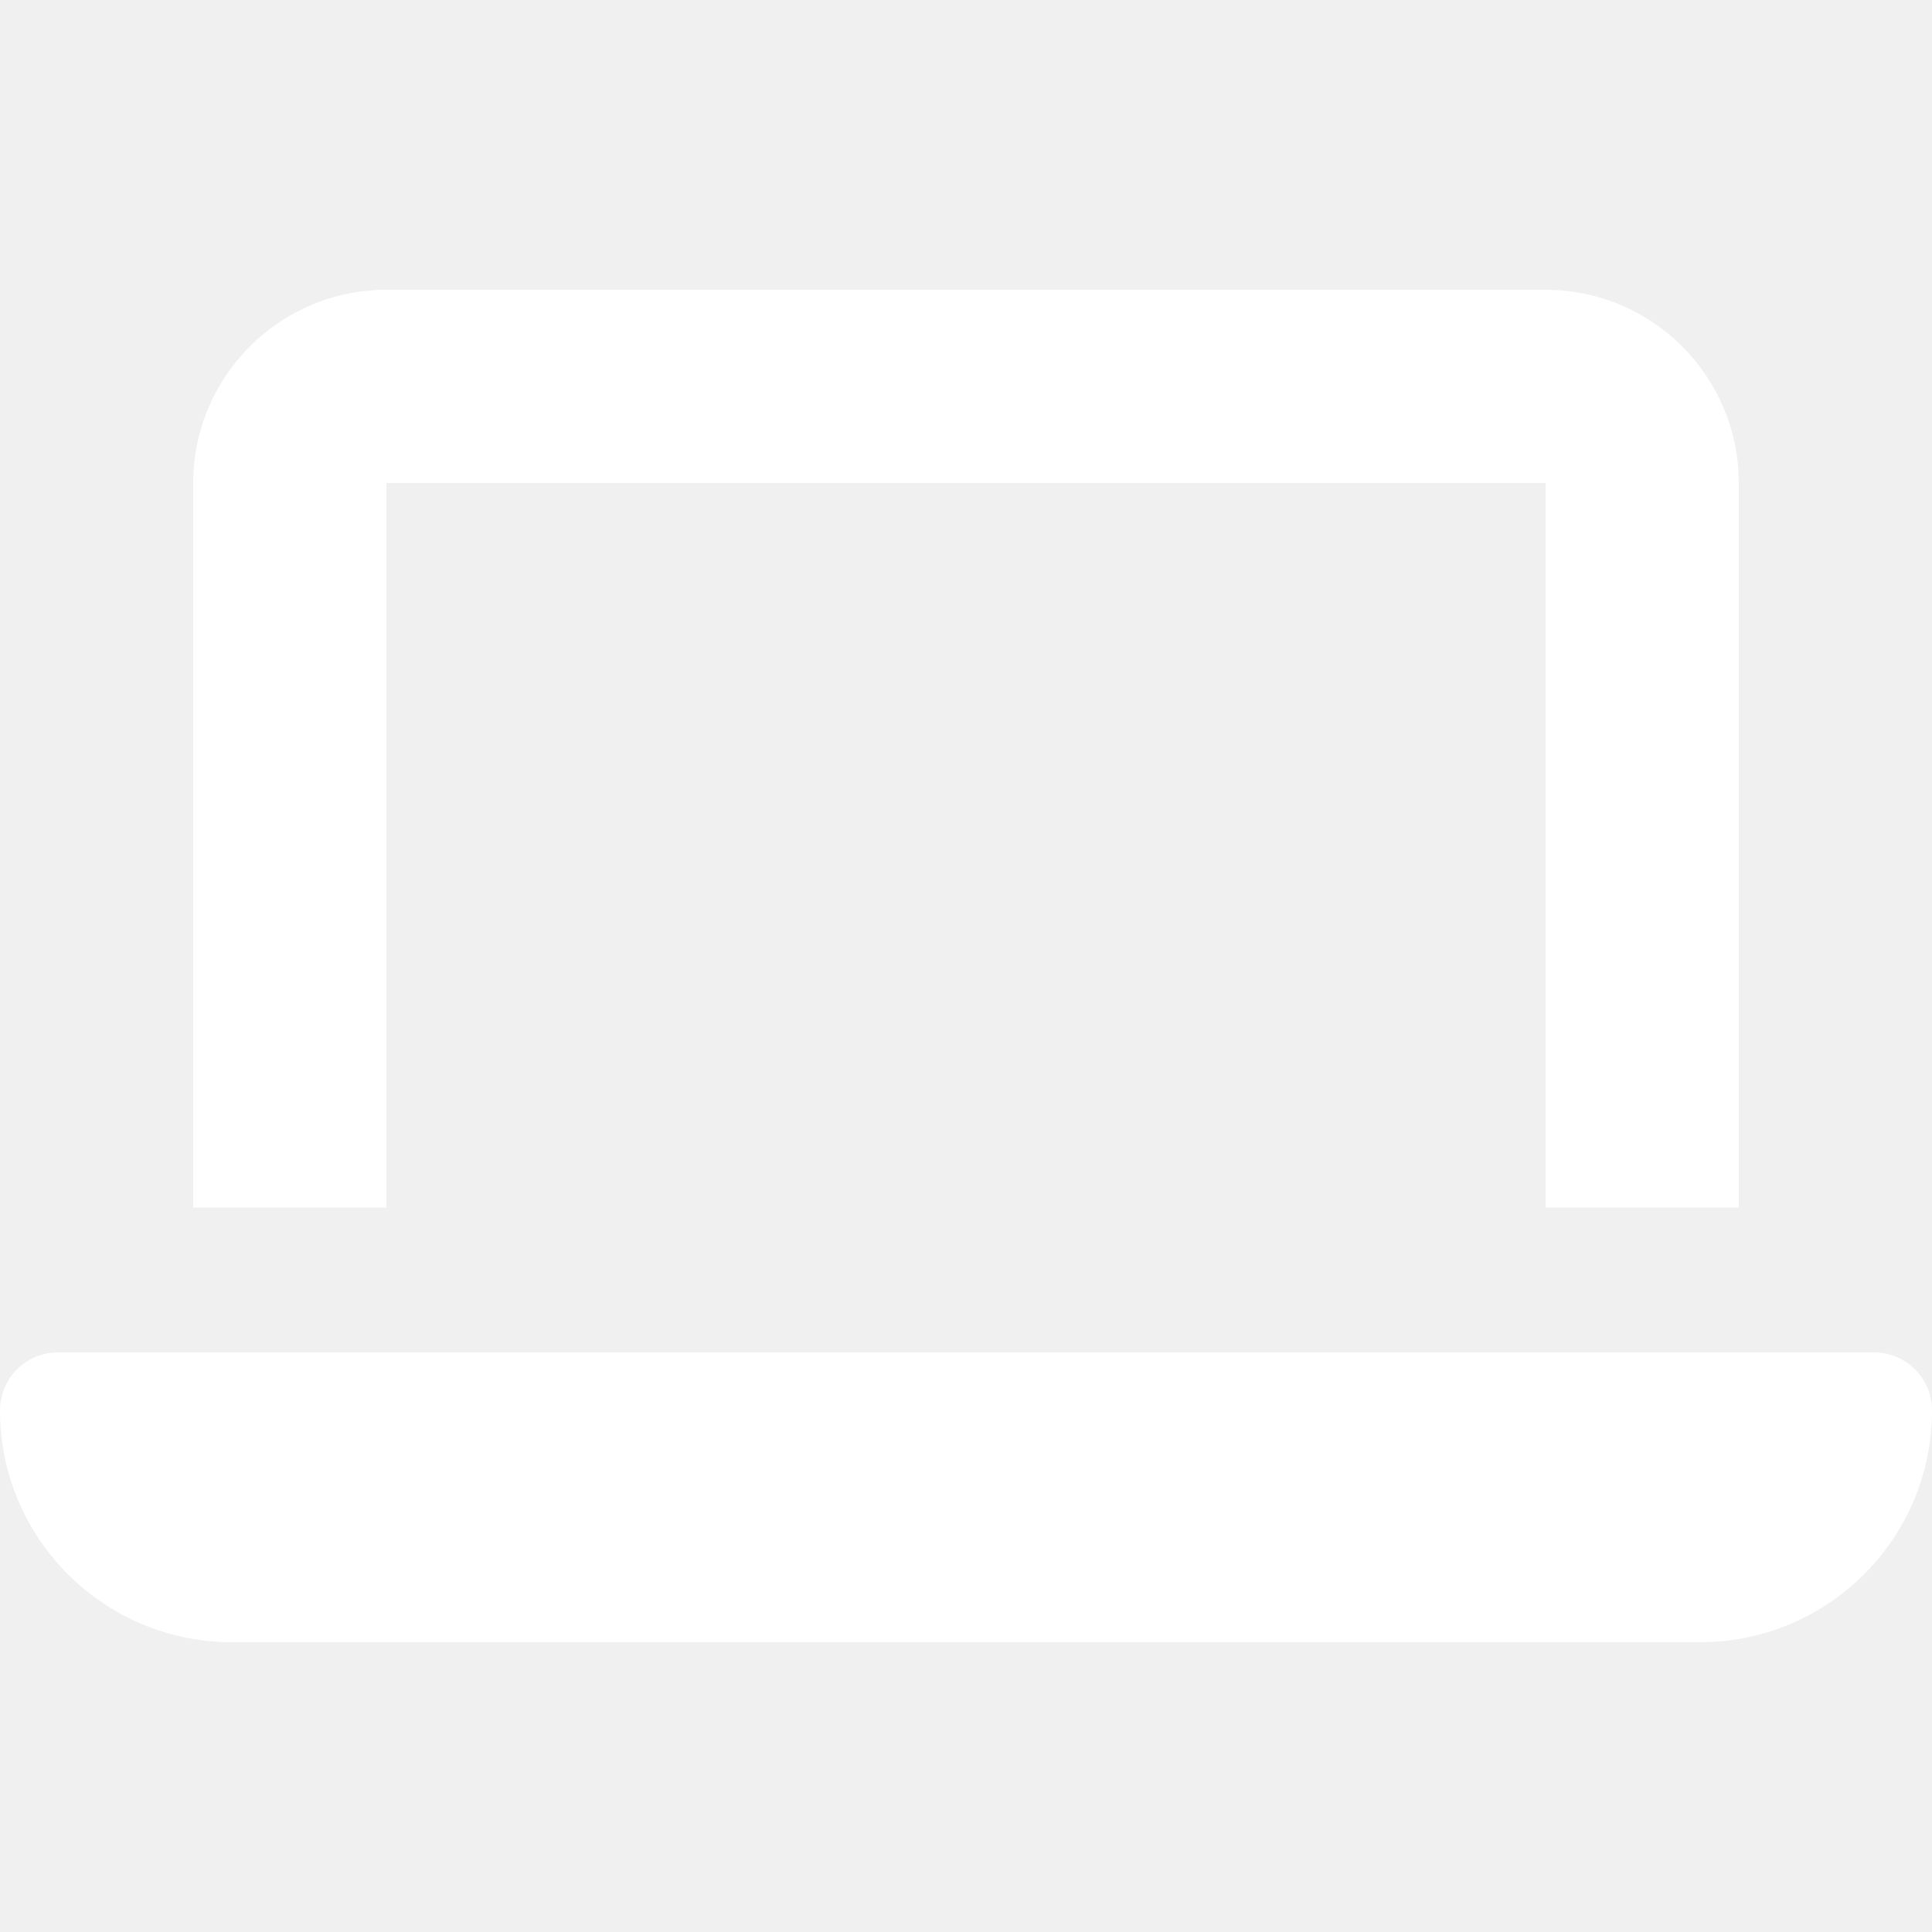
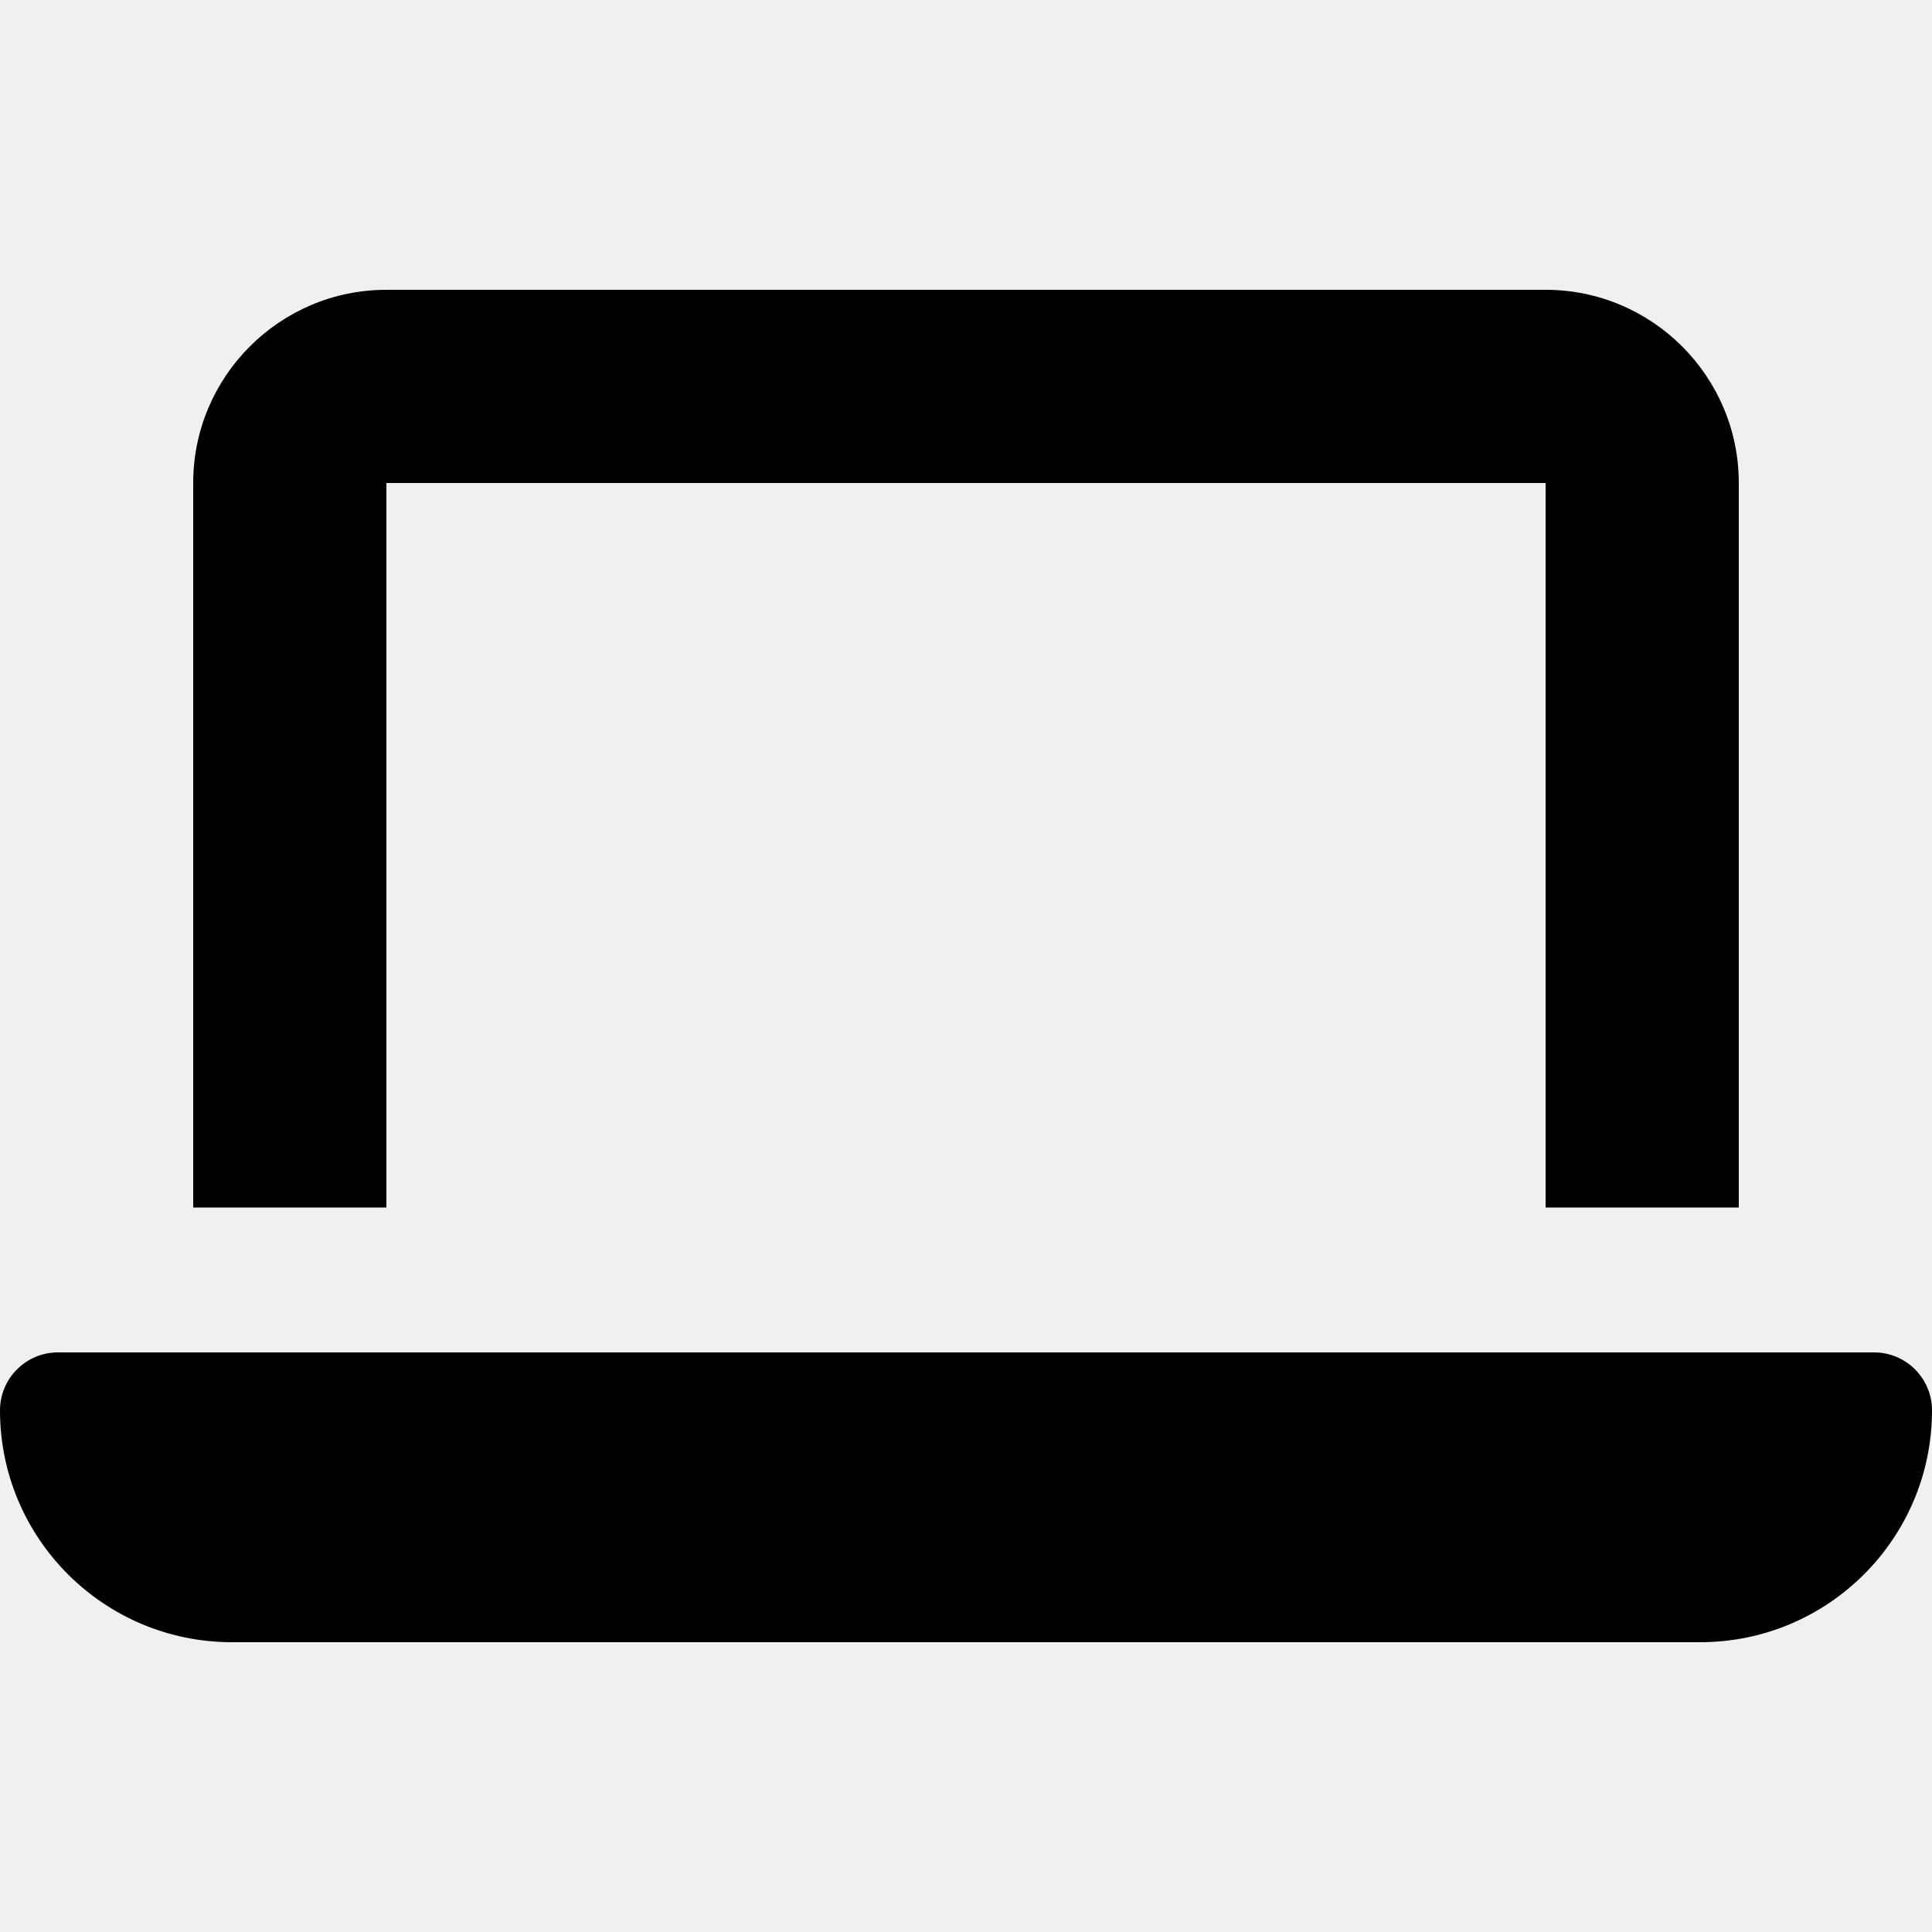
<svg xmlns="http://www.w3.org/2000/svg" width="20" height="20" viewBox="0 0 24 24">
  <defs>
        
      </defs>
  <style>
        
        .svg-container { transform-origin: center center; }
      </style>
  <g class="svg-container">
    <g transform="translate(0, 2.4) scale(0.0375)">
      <g>
-         <path d="M128 32C92.7 32 64 60.7 64 96l0 240 64 0 0-240 384 0 0 240 64 0 0-240c0-35.3-28.7-64-64-64L128 32zM19.2 384C8.6 384 0 392.6 0 403.2 0 445.6 34.4 480 76.8 480l486.4 0c42.4 0 76.8-34.4 76.8-76.8 0-10.6-8.6-19.2-19.2-19.2L19.2 384z" fill="#ffffff" />
+         <path d="M128 32C92.7 32 64 60.7 64 96l0 240 64 0 0-240 384 0 0 240 64 0 0-240c0-35.3-28.7-64-64-64L128 32zM19.2 384C8.6 384 0 392.6 0 403.2 0 445.6 34.4 480 76.8 480l486.4 0c42.4 0 76.8-34.4 76.8-76.8 0-10.6-8.6-19.2-19.2-19.2L19.2 384z" fill="currentColor" />
      </g>
    </g>
  </g>
</svg>
